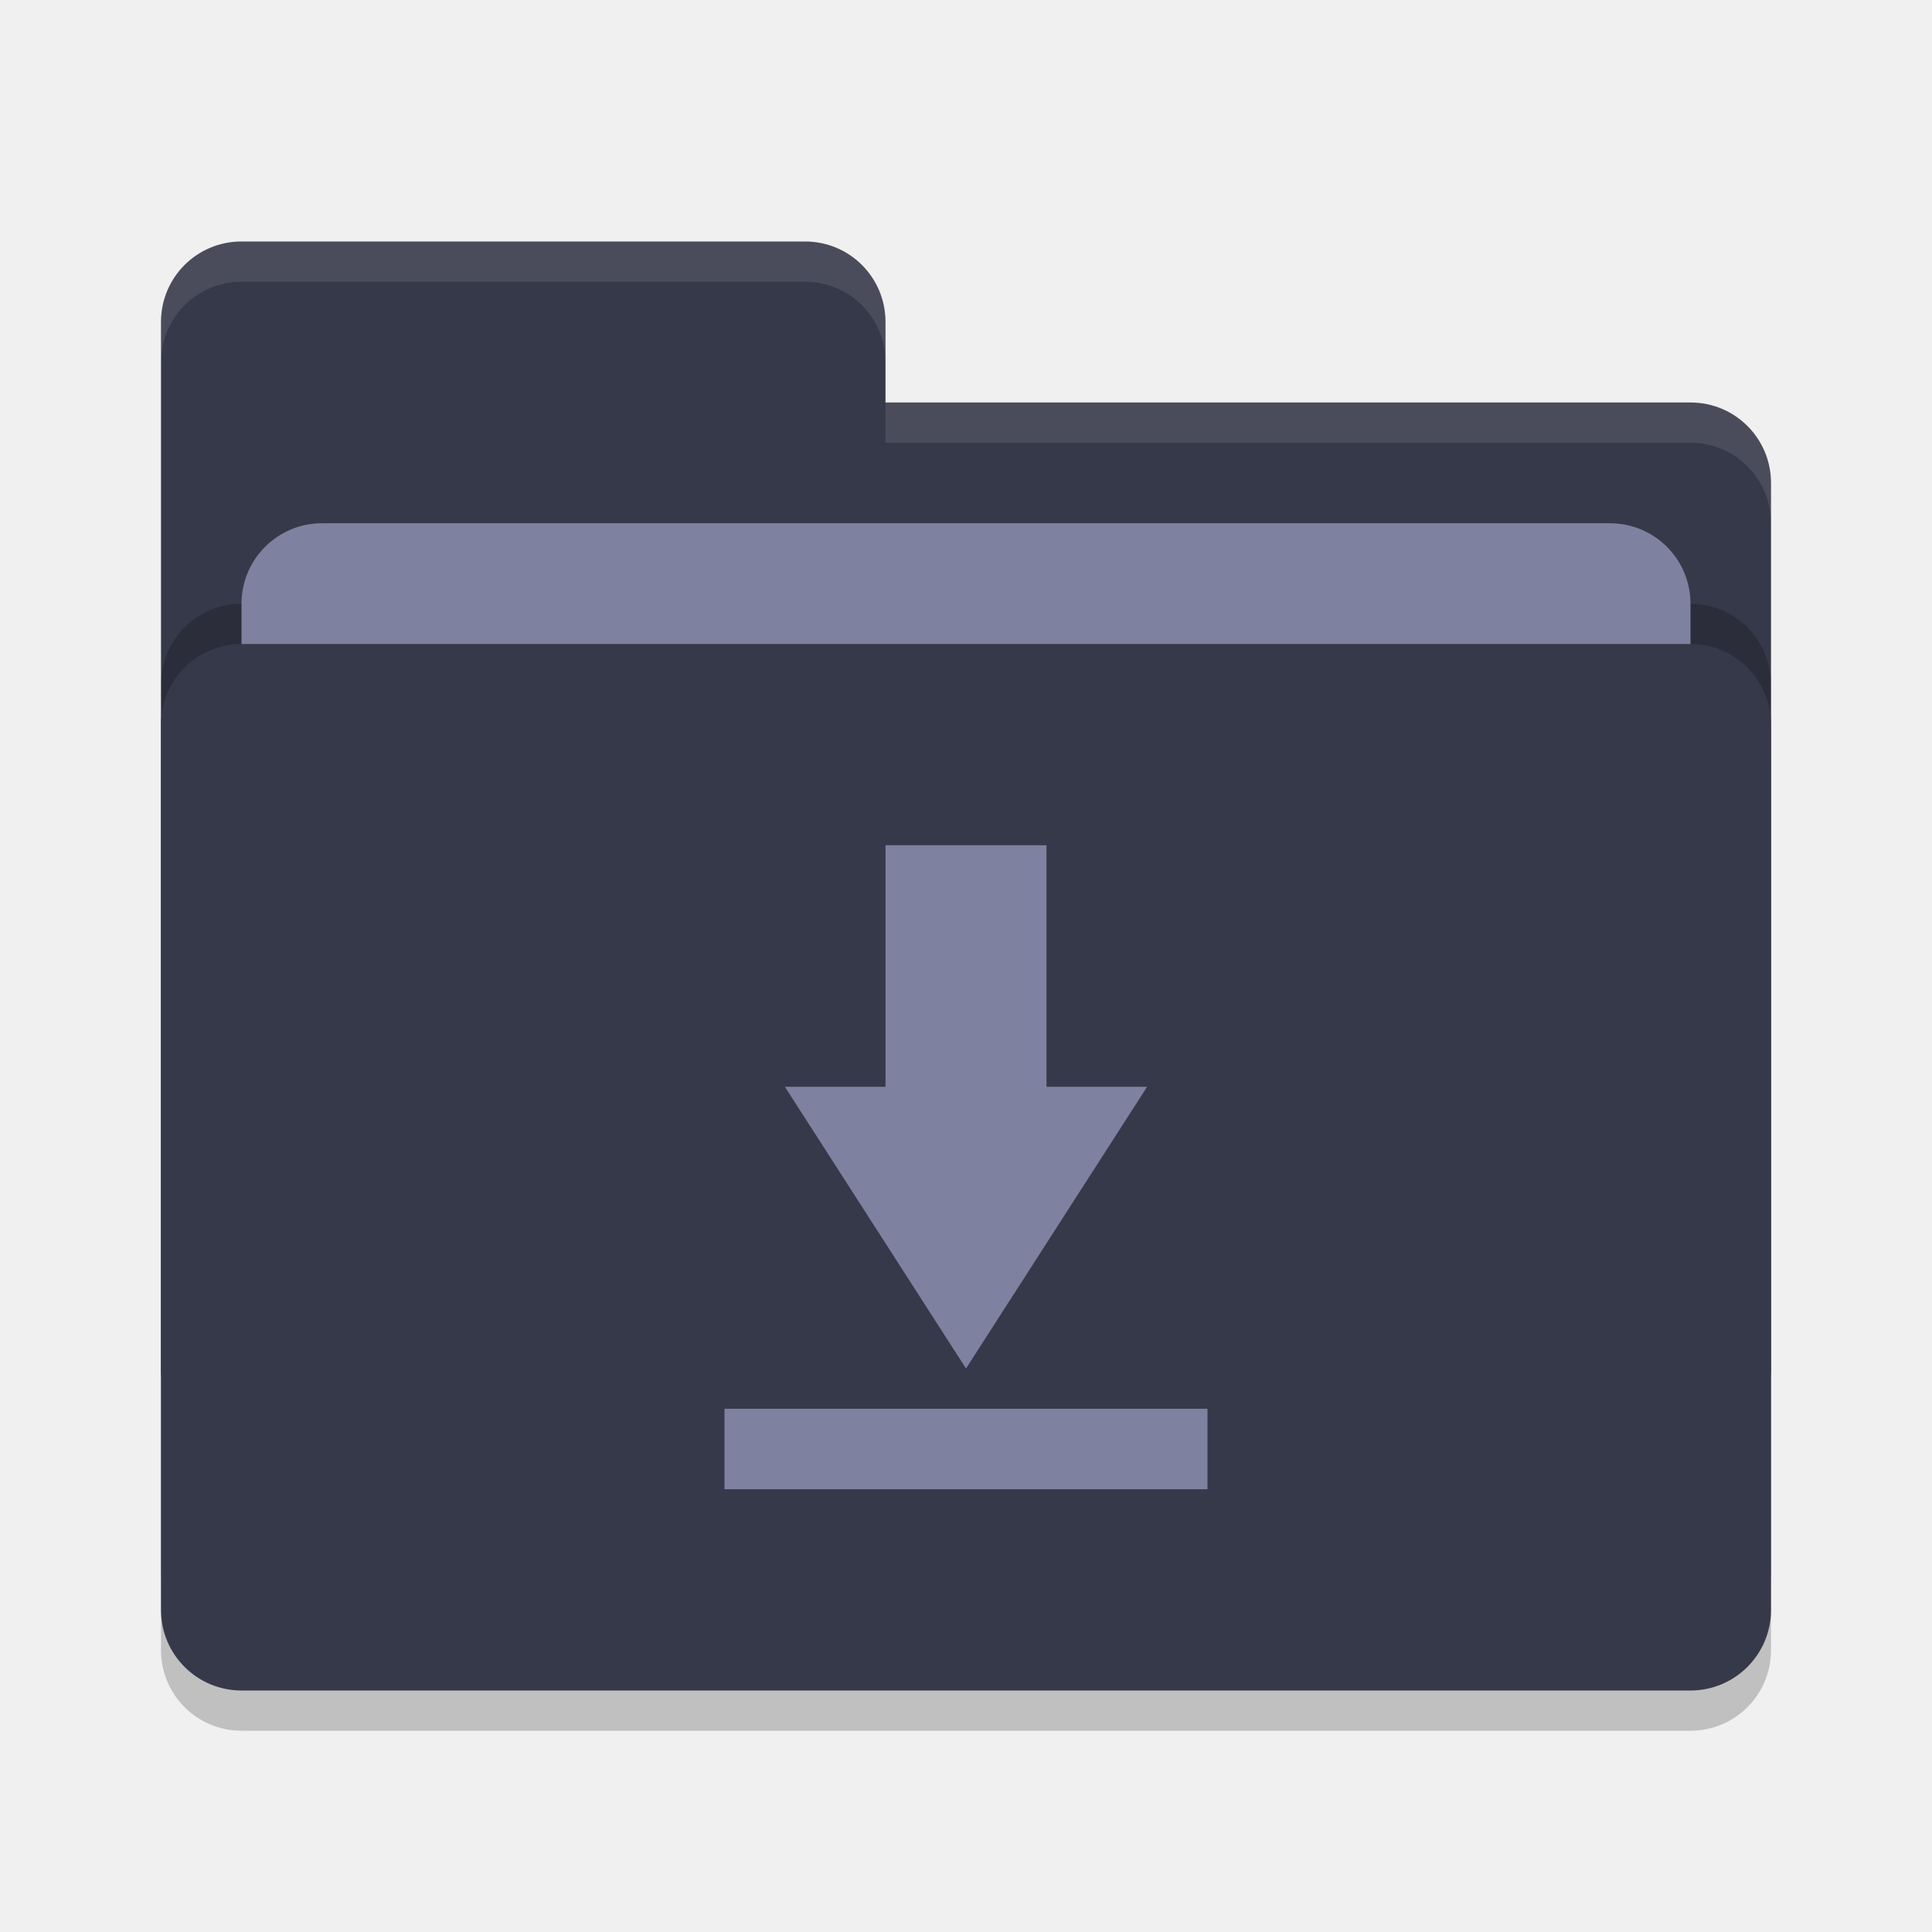
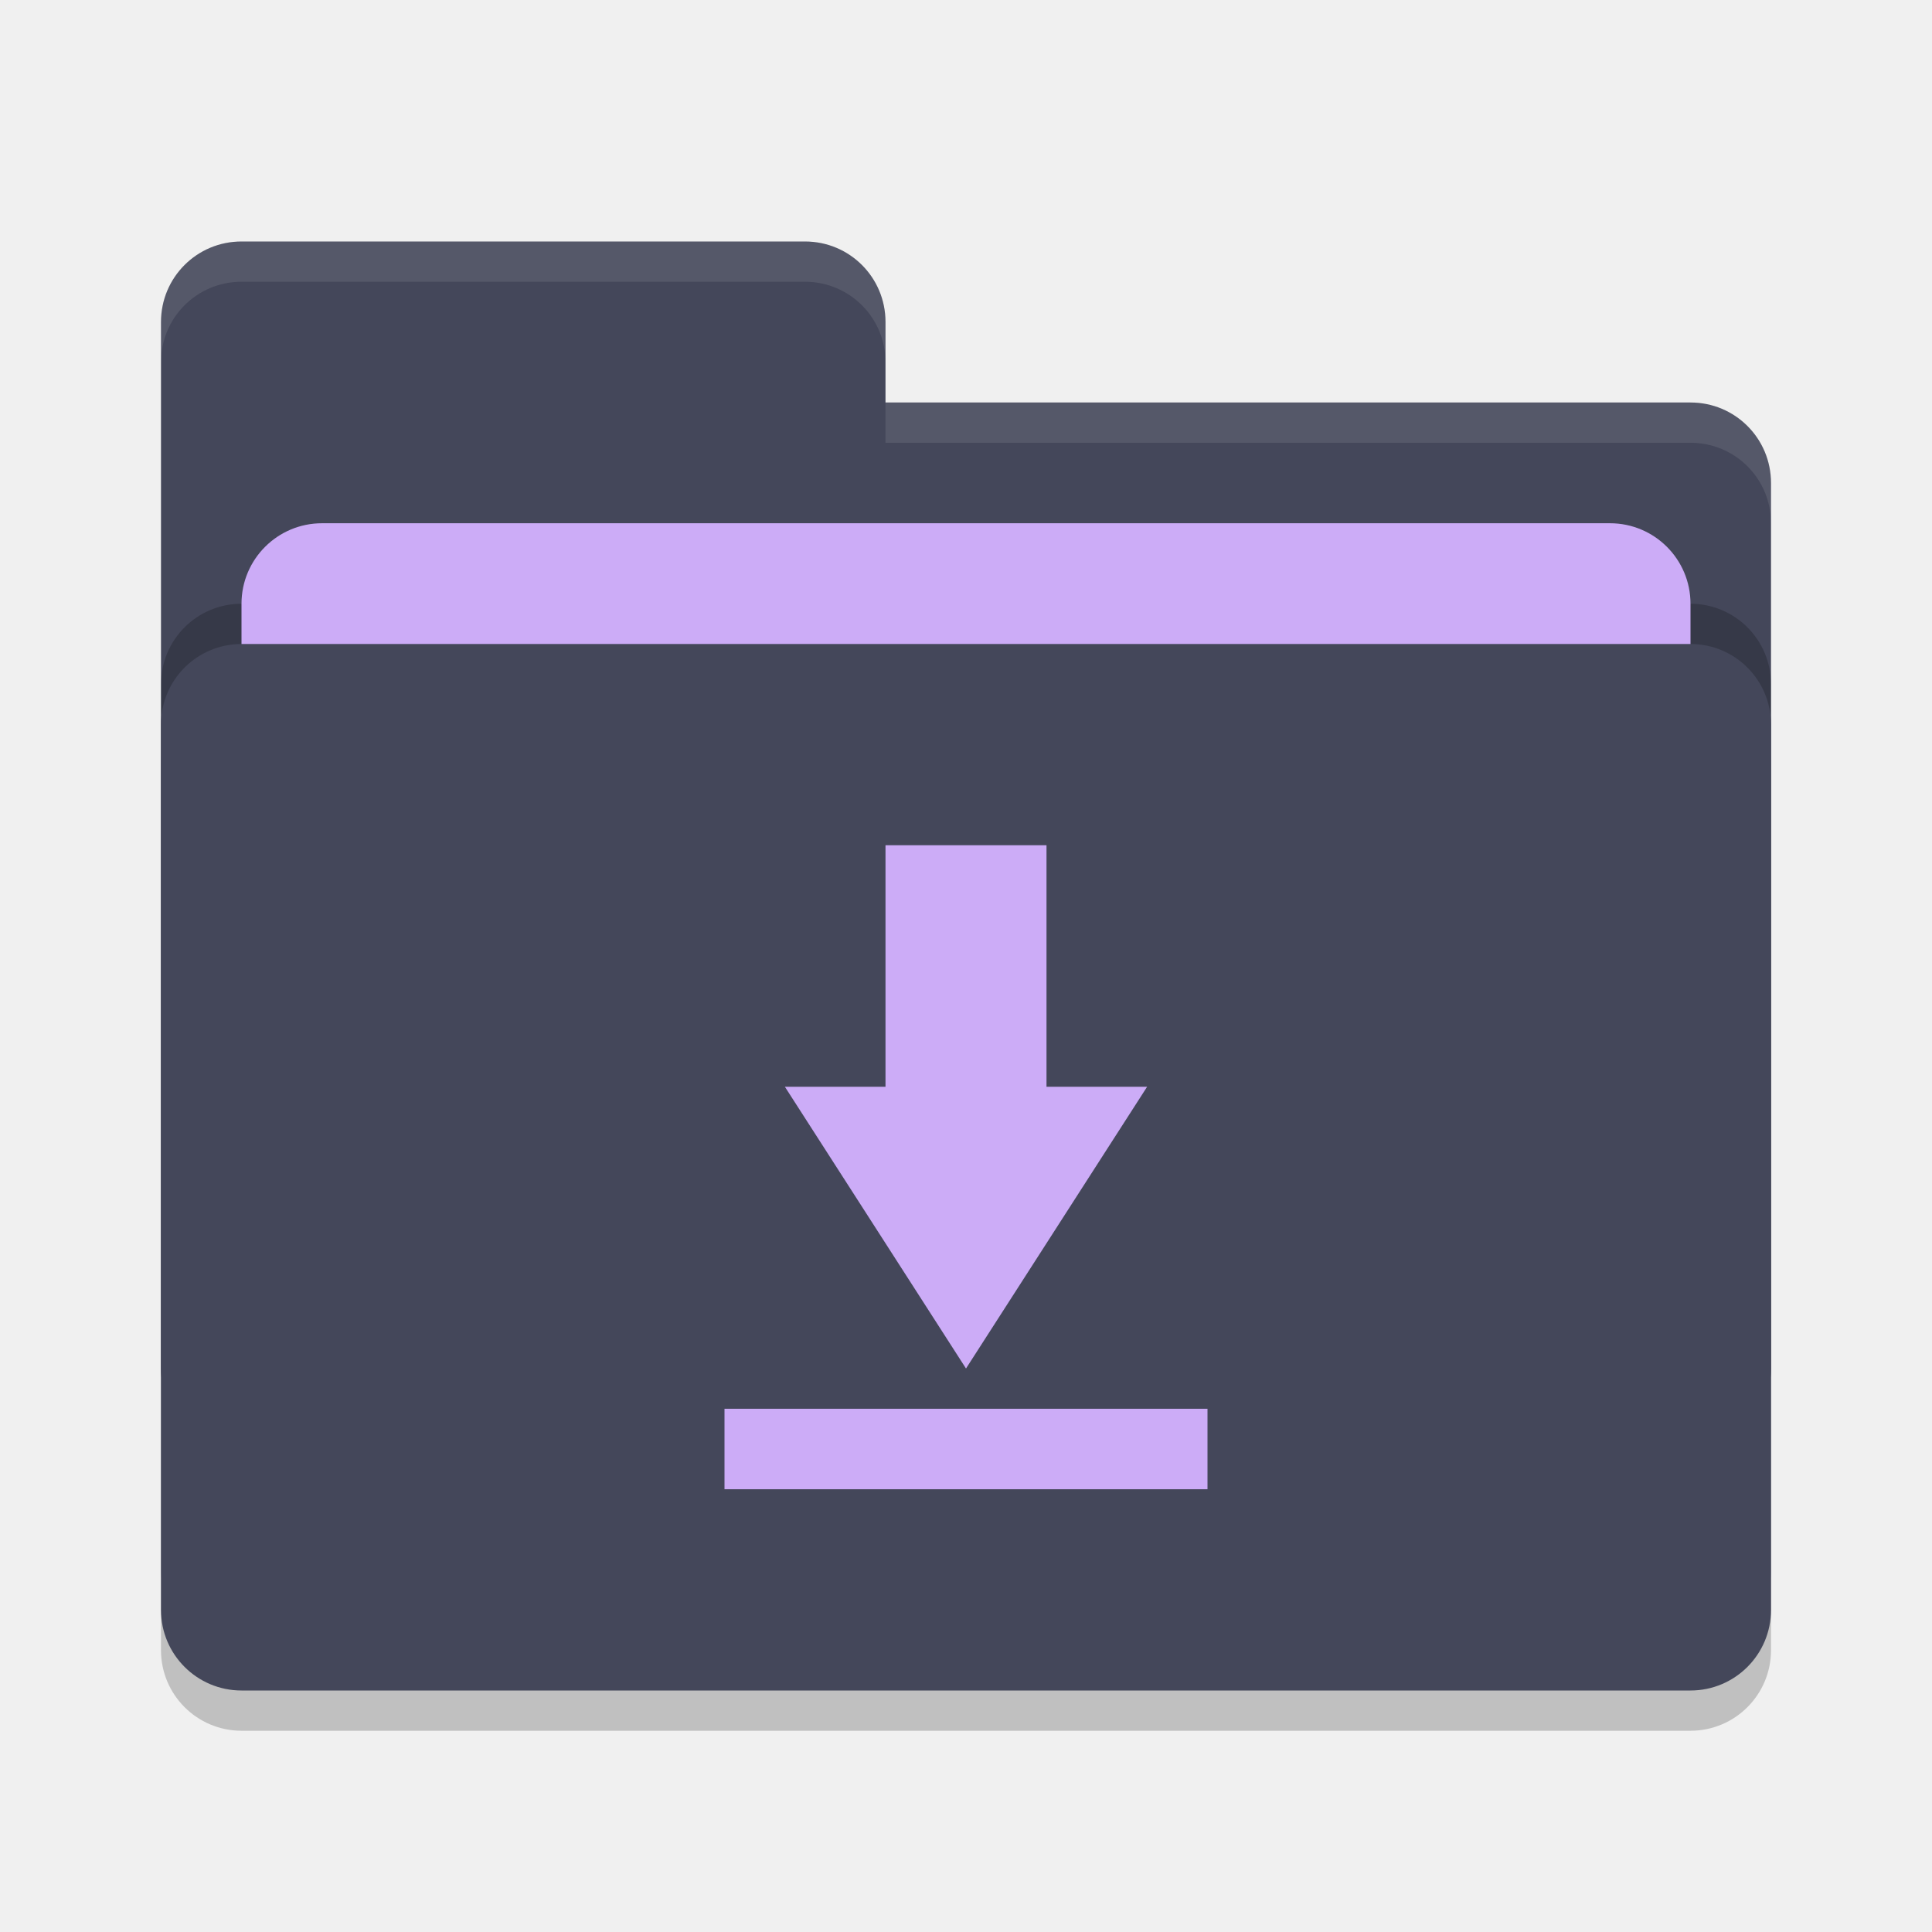
<svg xmlns="http://www.w3.org/2000/svg" width="48" height="48" version="1">
  <rect style="opacity:0.2" width="40" height="26" x="4" y="17" rx="2" ry="2" />
-   <path style="fill:#363949" d="M 4,34 C 4,35.108 4.892,36 6,36 H 42 C 43.108,36 44,35.108 44,34 V 12 C 44,10.892 43.108,10 42,10 H 22 V 8 C 22,6.892 21.108,6 20,6 H 6 C 4.892,6 4,6.892 4,8" />
+   <path style="fill:#44475a" d="M 4,34 C 4,35.108 4.892,36 6,36 H 42 C 43.108,36 44,35.108 44,34 V 12 C 44,10.892 43.108,10 42,10 H 22 V 8 C 22,6.892 21.108,6 20,6 H 6 C 4.892,6 4,6.892 4,8" />
  <rect style="opacity:0.2" width="40" height="26" x="4" y="15" rx="2" ry="2" />
-   <rect style="fill:#7E82A0" width="36" height="16" x="6" y="13" rx="2" ry="2" />
-   <rect style="fill:#363949" width="40" height="26" x="4" y="16" rx="2" ry="2" />
-   <path style="opacity:0.1;fill:#ffffff" d="M 6,6 C 4.892,6 4,6.892 4,8 V 9 C 4,7.892 4.892,7 6,7 H 20 C 21.108,7 22,7.892 22,9 V 8 C 22,6.892 21.108,6 20,6 Z M 22,10 V 11 H 42 C 43.108,11 44,11.892 44,13 V 12 C 44,10.892 43.108,10 42,10 Z" />
-   <path style="fill:#7E82A0" d="M 26,21 V 27 H 28.5 L 24,34 19.5,27 H 22 V 21 Z M 18,35 H 30 V 37 H 18 Z" />
+   <rect style="fill:#ccacf7" width="36" height="16" x="6" y="13" rx="2" ry="2" />
+   <rect style="fill:#44475a" width="40" height="26" x="4" y="16" rx="2" ry="2" />
+   <path style="opacity:0.1;fill:#f8f8f2" d="M 6,6 C 4.892,6 4,6.892 4,8 V 9 C 4,7.892 4.892,7 6,7 H 20 C 21.108,7 22,7.892 22,9 V 8 C 22,6.892 21.108,6 20,6 Z M 22,10 V 11 H 42 C 43.108,11 44,11.892 44,13 V 12 C 44,10.892 43.108,10 42,10 Z" />
+   <path style="fill:#ccacf7" d="M 26,21 V 27 H 28.5 L 24,34 19.5,27 H 22 V 21 Z M 18,35 H 30 V 37 H 18 Z" />
</svg>
